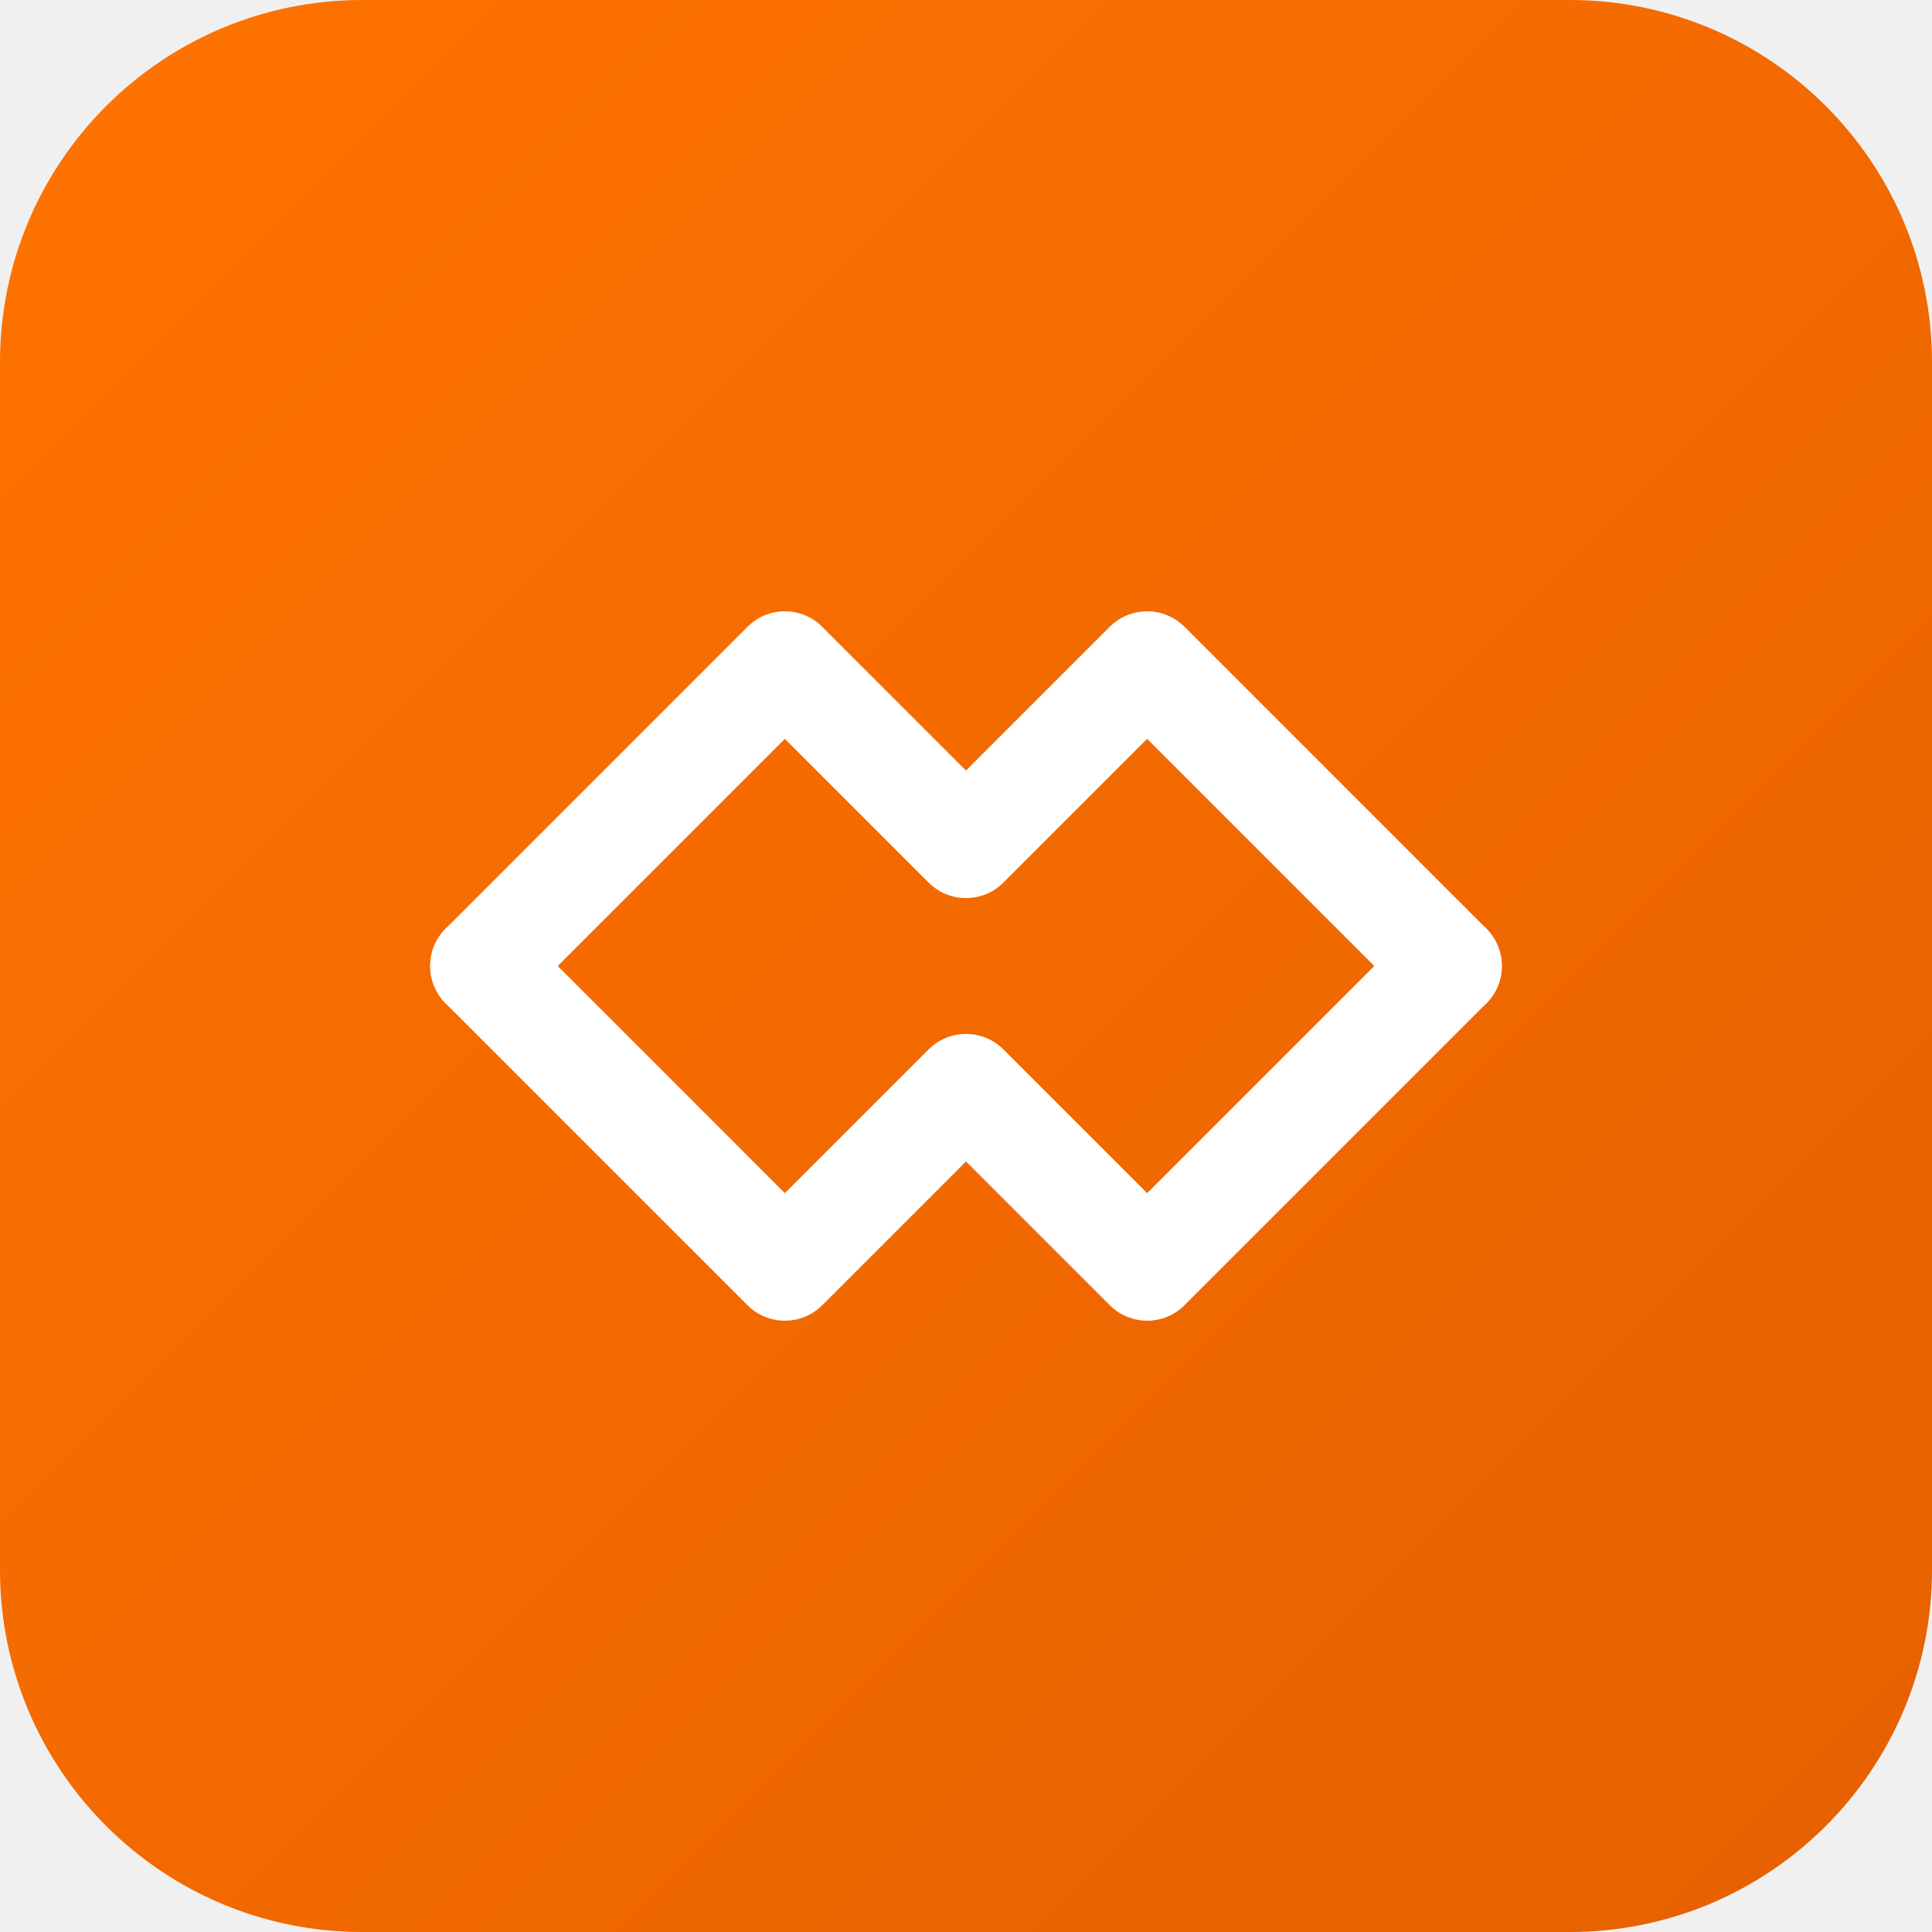
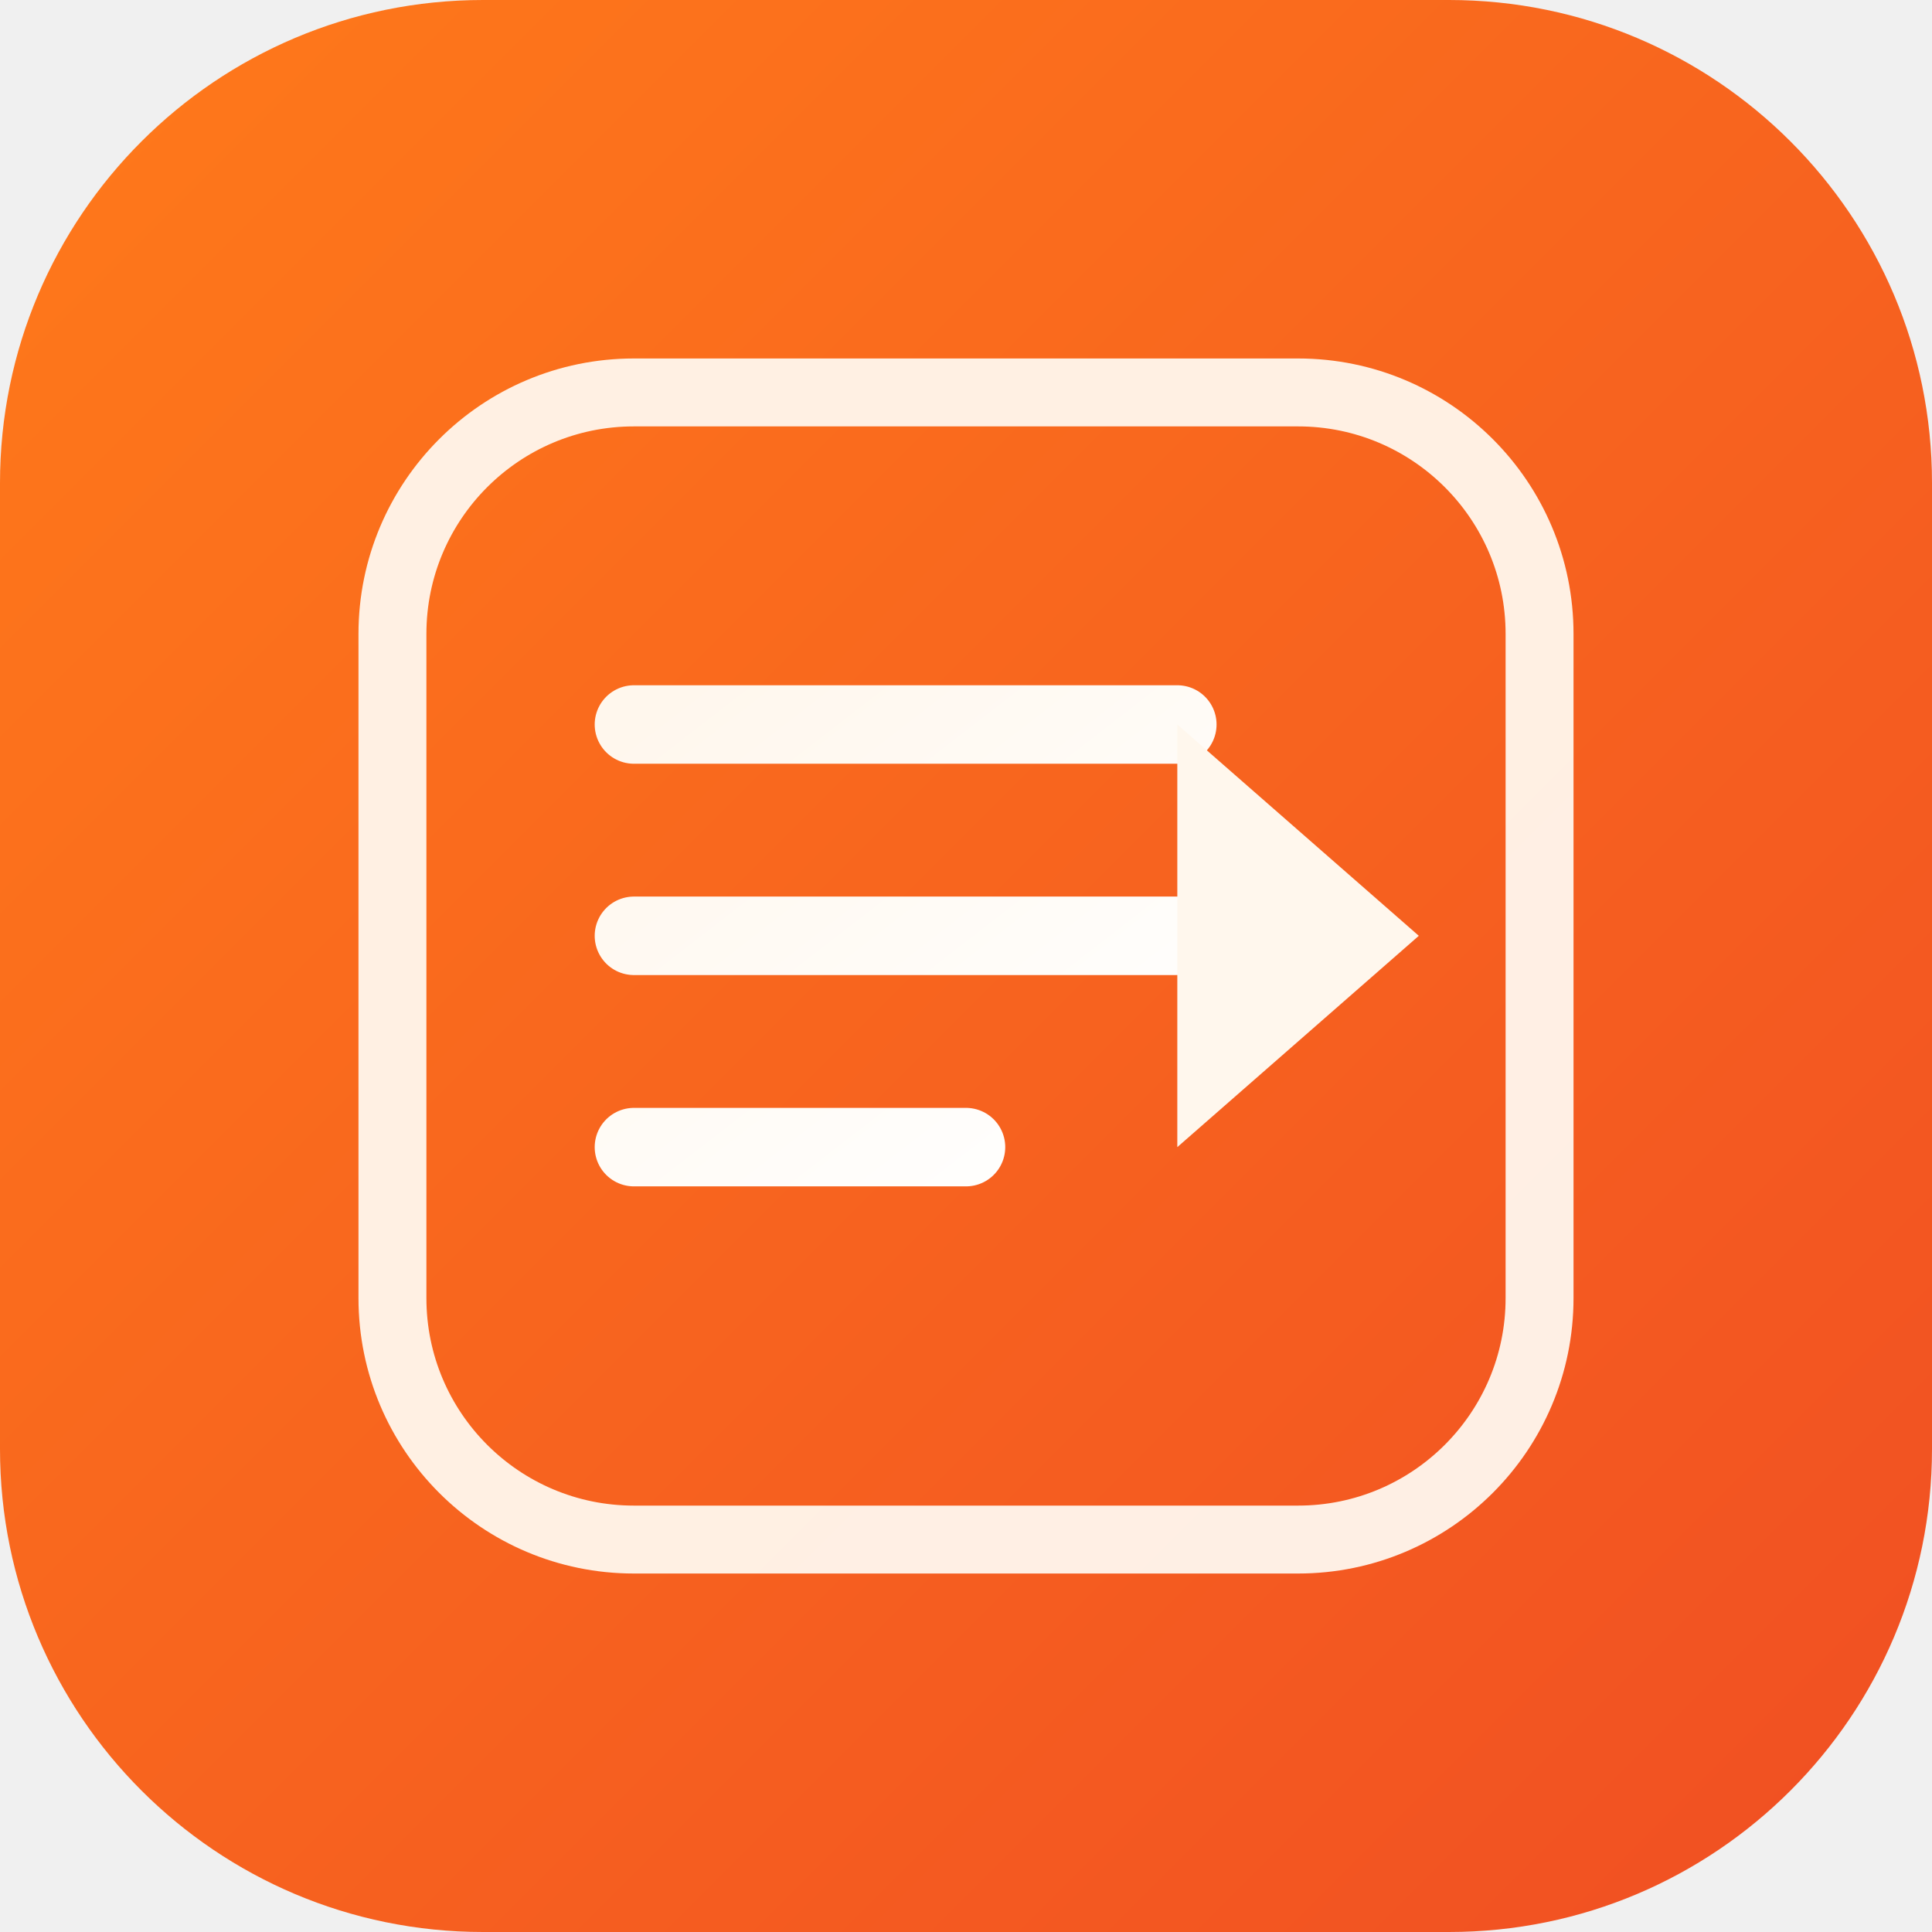
- <svg xmlns="http://www.w3.org/2000/svg" viewBox="0 0 64 64">
+ <svg xmlns="http://www.w3.org/2000/svg" viewBox="0 0 64 64" role="img" aria-label="Asgardeo Actions Playground">
  <defs>
-     <linearGradient id="g" x1="0" y1="0" x2="1" y2="1">
-       <stop offset="0%" stop-color="#FF7300" />
-       <stop offset="100%" stop-color="#E66000" />
+     <linearGradient id="bg" x1="0" y1="0" x2="1" y2="1">
+       <stop offset="0%" stop-color="#ff7a1a" />
+       <stop offset="100%" stop-color="#f04e23" />
+     </linearGradient>
+     <linearGradient id="accent" x1="0" y1="0" x2="1" y2="1">
+       <stop offset="0%" stop-color="#fff7ed" />
+       <stop offset="100%" stop-color="#ffffff" />
    </linearGradient>
  </defs>
-   <rect width="64" height="64" rx="12" fill="url(#g)" />
-   <g fill="none" stroke="#fff" stroke-width="3.5" stroke-linecap="round" stroke-linejoin="round">
-     <path d="M16 32 L26 22 L32 28 L38 22 L48 32" />
-     <path d="M16 32 L26 42 L32 36 L38 42 L48 32" />
-   </g>
+   <rect width="64" height="64" rx="16" fill="url(#bg)" />
+   <rect x="13" y="13" width="38" height="38" rx="8" fill="none" stroke="#fff7ed" stroke-width="2.25" opacity="0.95" />
+   <path d="M21 24h18M21 31h18M21 38h11" stroke="url(#accent)" stroke-width="2.6" stroke-linecap="round" />
+   <path d="M39 24l8 7-8 7z" fill="#fff7ed" />
</svg>
